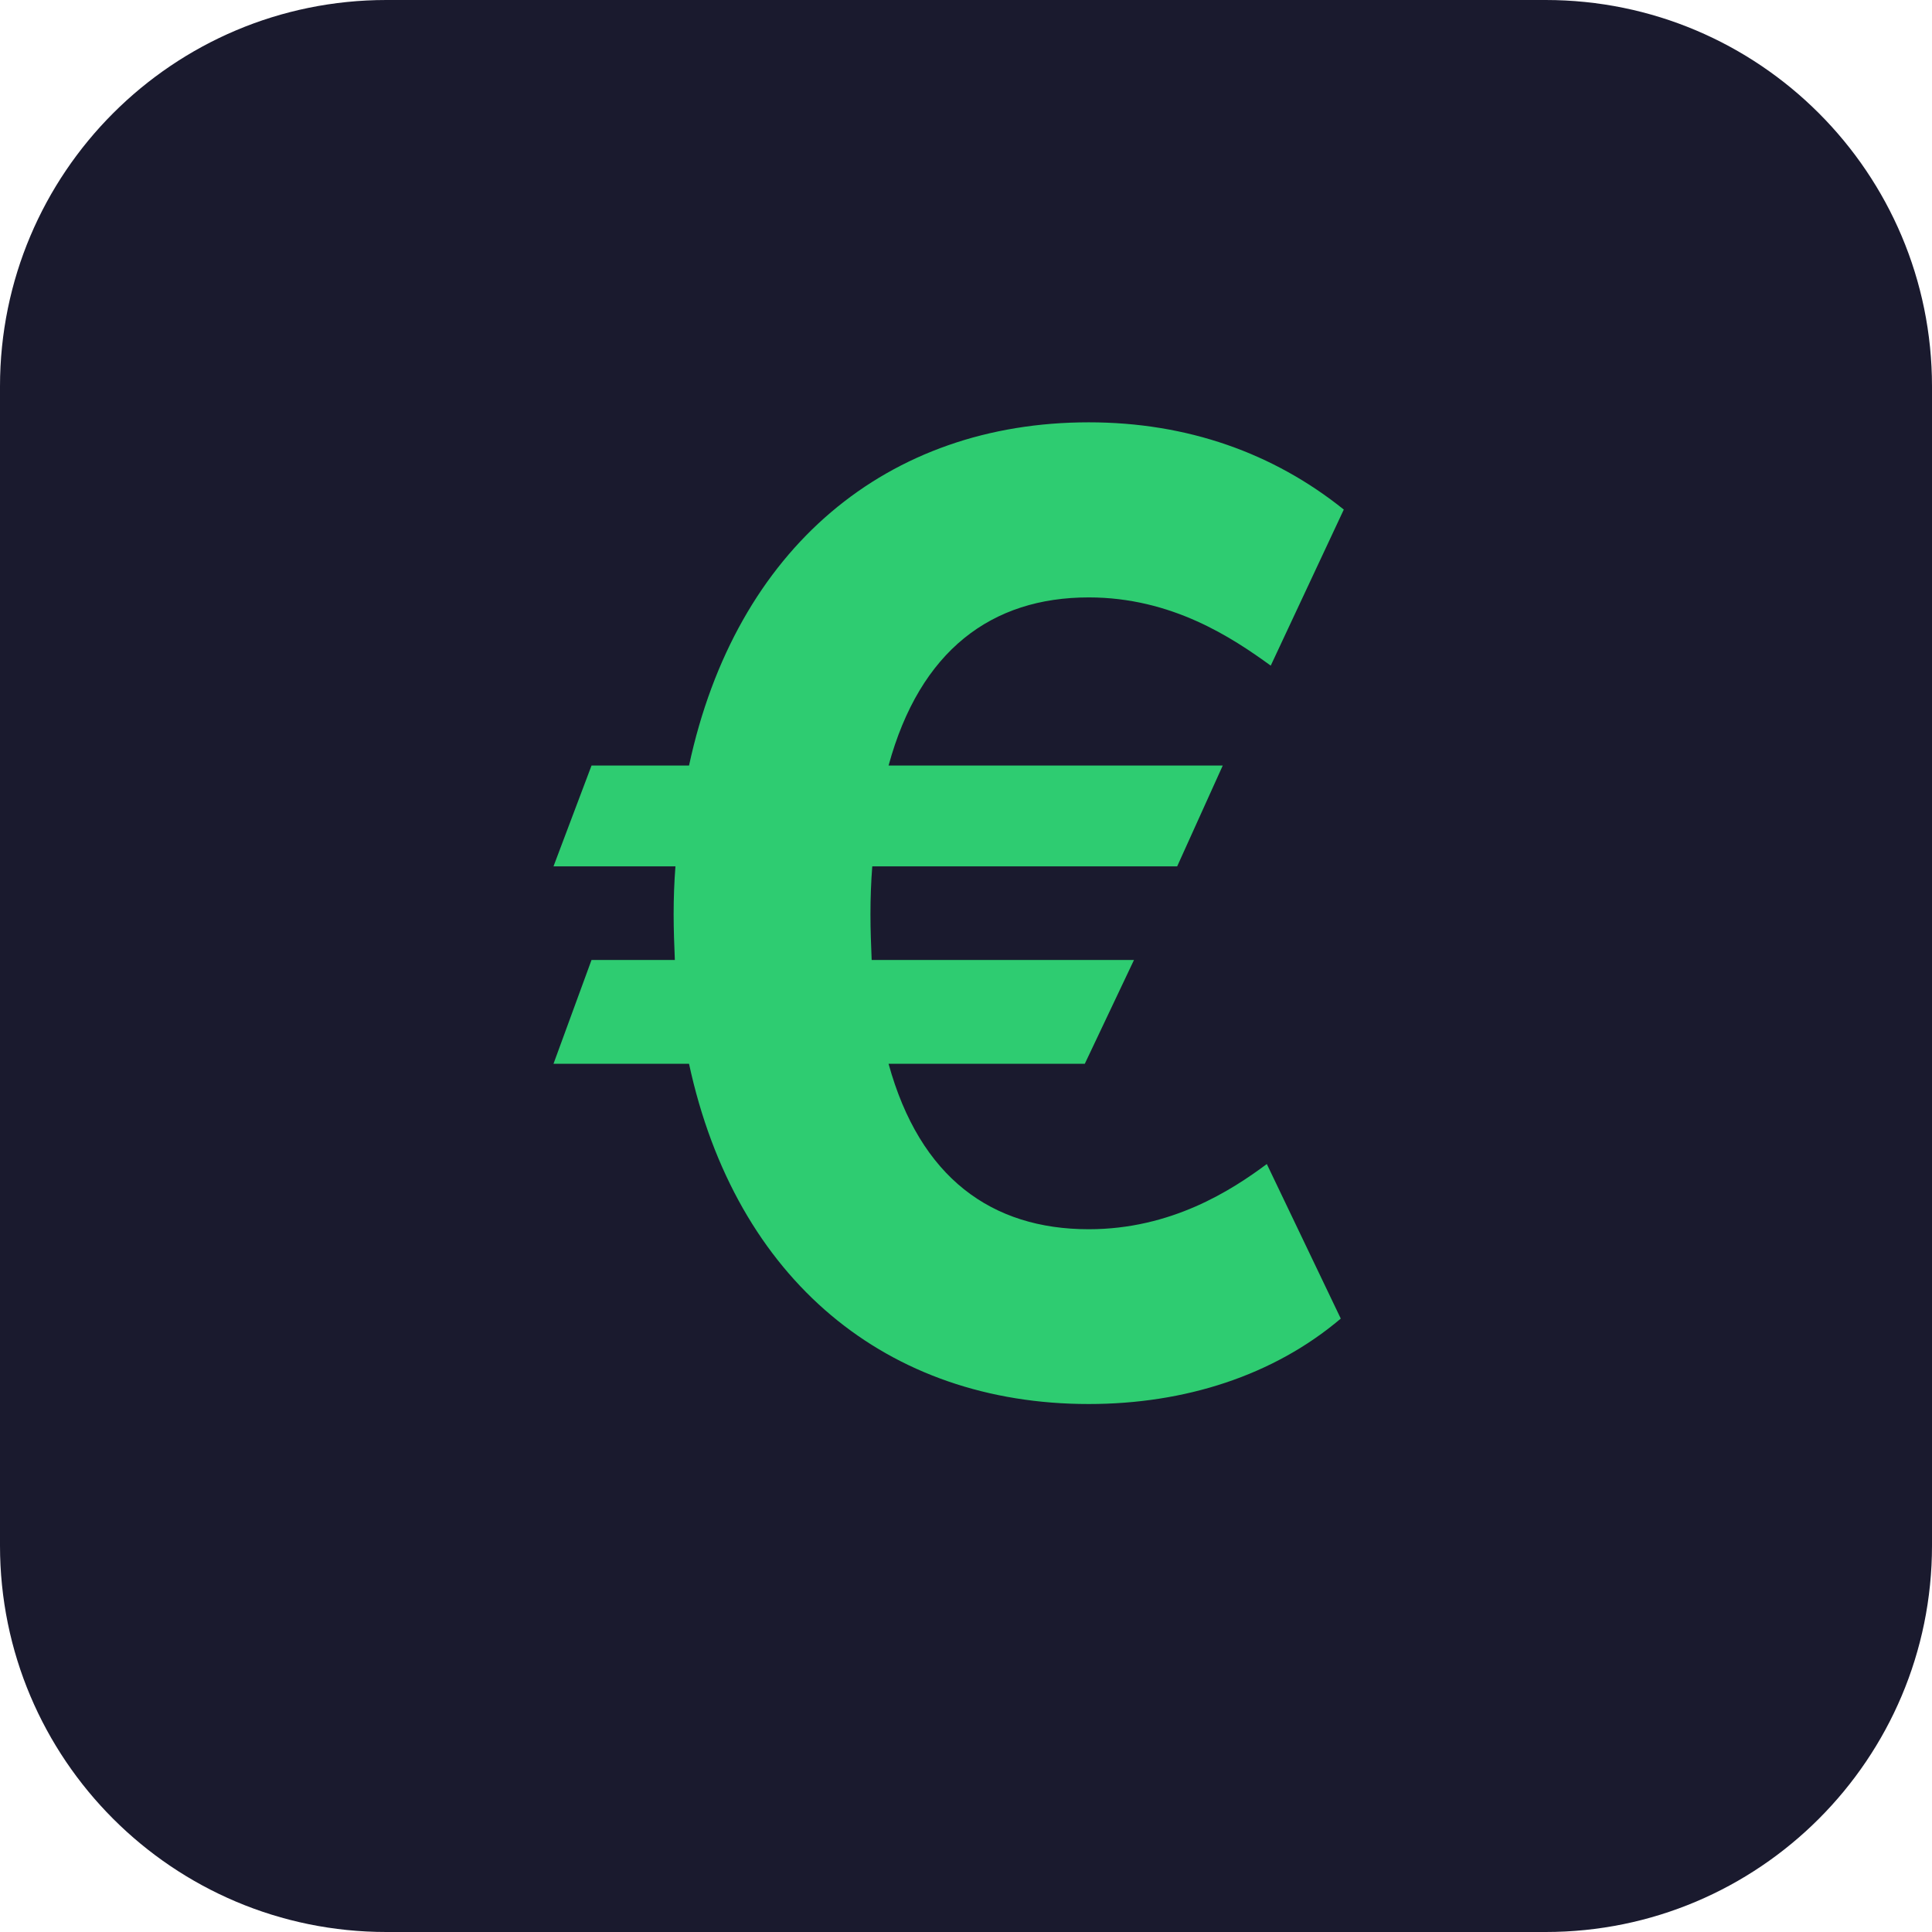
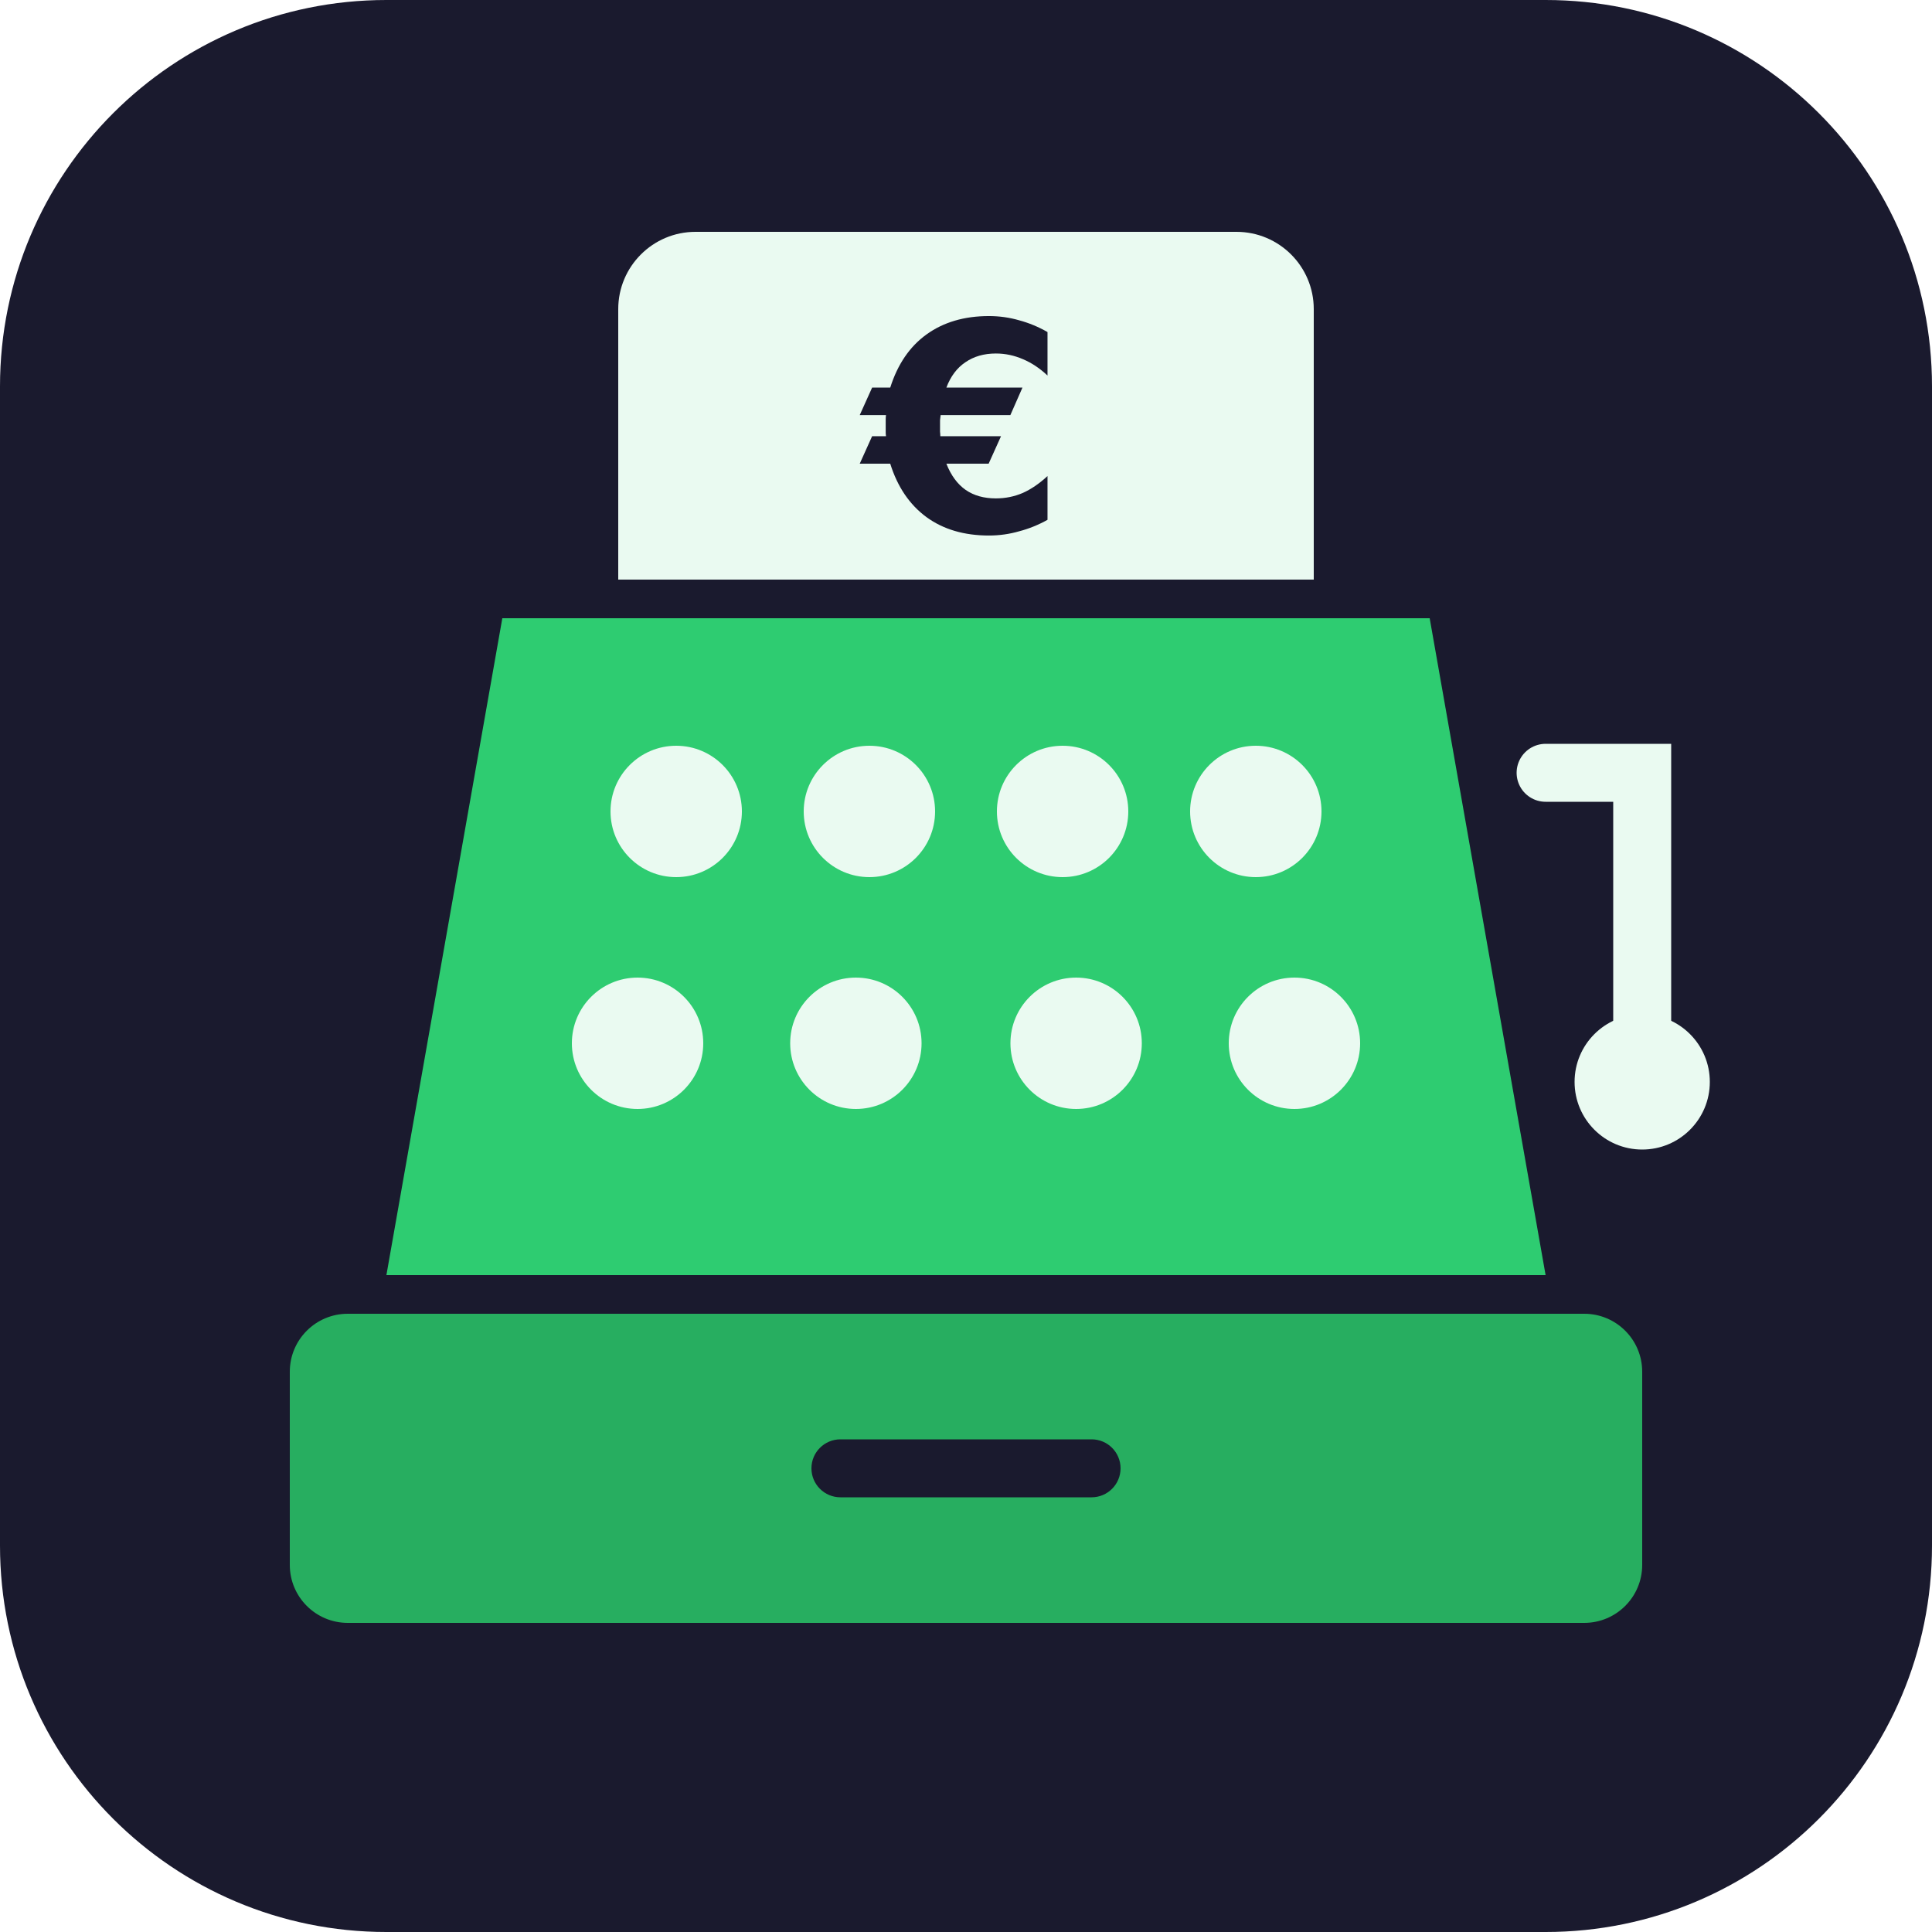
<svg xmlns="http://www.w3.org/2000/svg" viewBox="0 0 100 100">
  <rect width="100" height="100" rx="20" fill="#1a1a2e" />
-   <text x="50" y="72" text-anchor="middle" font-family="system-ui, -apple-system, sans-serif" font-size="68" font-weight="bold" fill="#2ecc71">€</text>
+   <path d="M36 12h28a4 4 0 0 1 4 4v14H32V16a4 4 0 0 1 4-4z" fill="#eafaf1" />
+   <text x="50" y="27.5" text-anchor="middle" font-family="DejaVu Sans, system-ui, sans-serif" font-size="15" font-weight="bold" fill="#1a1a2e">€</text>
+   <path d="M26 32h48l6 34H20z" fill="#2ecc71" />
+   <g fill="#eafaf1">
+     <circle cx="35" cy="42" r="3.4" />
+     <circle cx="45" cy="42" r="3.4" />
+     <circle cx="55" cy="42" r="3.4" />
+     <circle cx="65" cy="42" r="3.4" />
+     <circle cx="33" cy="54" r="3.4" />
+     <circle cx="44.3" cy="54" r="3.4" />
+     <circle cx="55.7" cy="54" r="3.4" />
+     <circle cx="67" cy="54" r="3.4" />
+   </g>
+   <path d="M80 40h5v14" stroke="#eafaf1" stroke-width="3" fill="none" stroke-linecap="round" />
+   <circle cx="85" cy="56" r="3.5" fill="#eafaf1" />
+   <rect x="15" y="68" width="70" height="16" rx="3" fill="#27ae60" />
+   <rect x="42" y="74.5" width="16" height="3" rx="1.5" fill="#1a1a2e" />
</svg>
